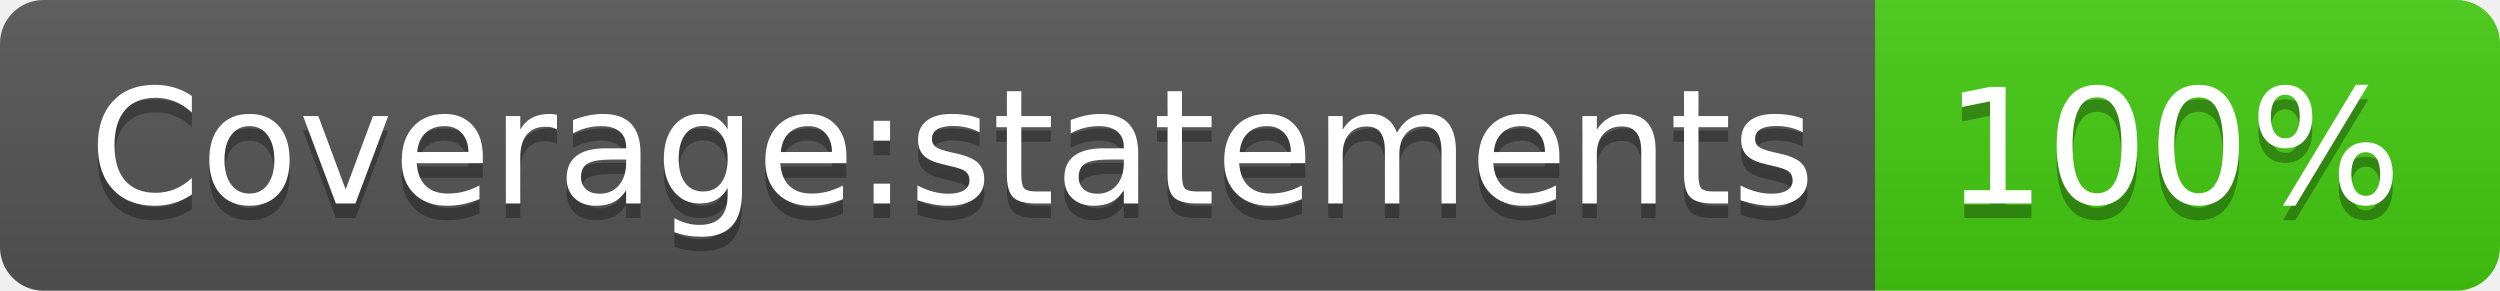
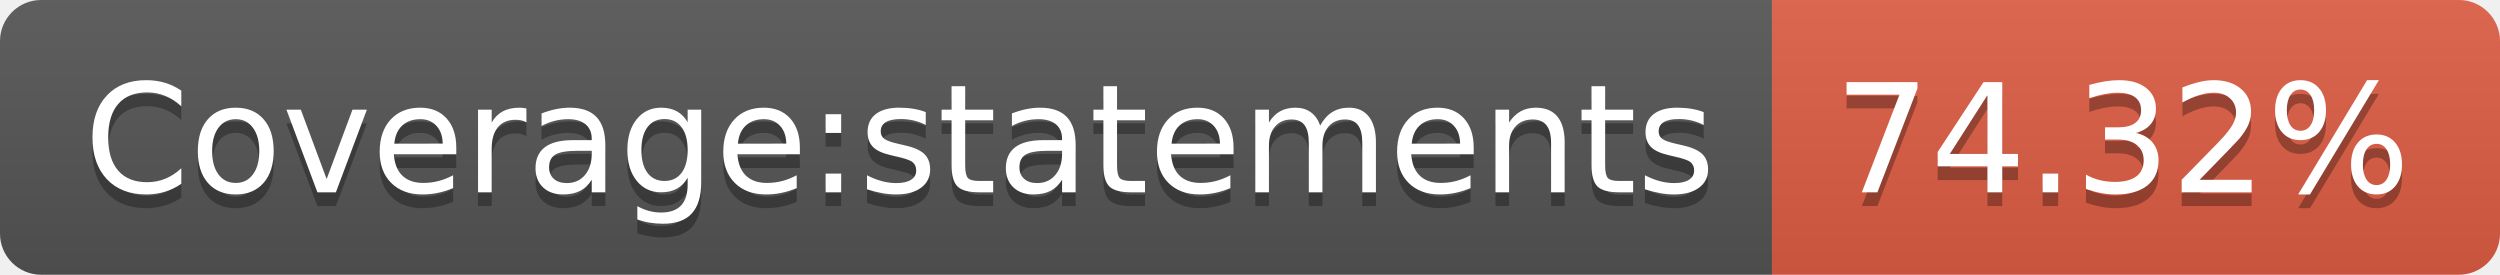
- <svg xmlns="http://www.w3.org/2000/svg" width="172" height="20">
+ <svg xmlns="http://www.w3.org/2000/svg" width="182" height="20">
  <linearGradient id="b" x2="0" y2="100%">
    <stop offset="0" stop-color="#bbb" stop-opacity=".1" />
    <stop offset="1" stop-opacity=".1" />
  </linearGradient>
  <clipPath id="a">
-     <rect width="172" height="20" rx="3" fill="#fff" />
+     <rect width="182" height="20" rx="3" fill="#fff" />
  </clipPath>
  <g clip-path="url(#a)">
    <path fill="#555" d="M0 0h129v20H0z" />
-     <path fill="#4c1" d="M129 0h43v20H129z" />
-     <path fill="url(#b)" d="M0 0h172v20H0z" />
+     <path fill="#e05d44" d="M129 0h53v20H129z" />
+     <path fill="url(#b)" d="M0 0h182v20H0z" />
  </g>
  <g fill="#fff" text-anchor="middle" font-family="DejaVu Sans,Verdana,Geneva,sans-serif" font-size="110">
    <text x="655" y="150" fill="#010101" fill-opacity=".3" transform="scale(.1)" textLength="1190">Coverage:statements</text>
    <text x="655" y="140" transform="scale(.1)" textLength="1190">Coverage:statements</text>
-     <text x="1495" y="150" fill="#010101" fill-opacity=".3" transform="scale(.1)" textLength="330">100%</text>
-     <text x="1495" y="140" transform="scale(.1)" textLength="330">100%</text>
+     <text x="1545" y="150" fill="#010101" fill-opacity=".3" transform="scale(.1)" textLength="430">74.32%</text>
+     <text x="1545" y="140" transform="scale(.1)" textLength="430">74.32%</text>
  </g>
</svg>
